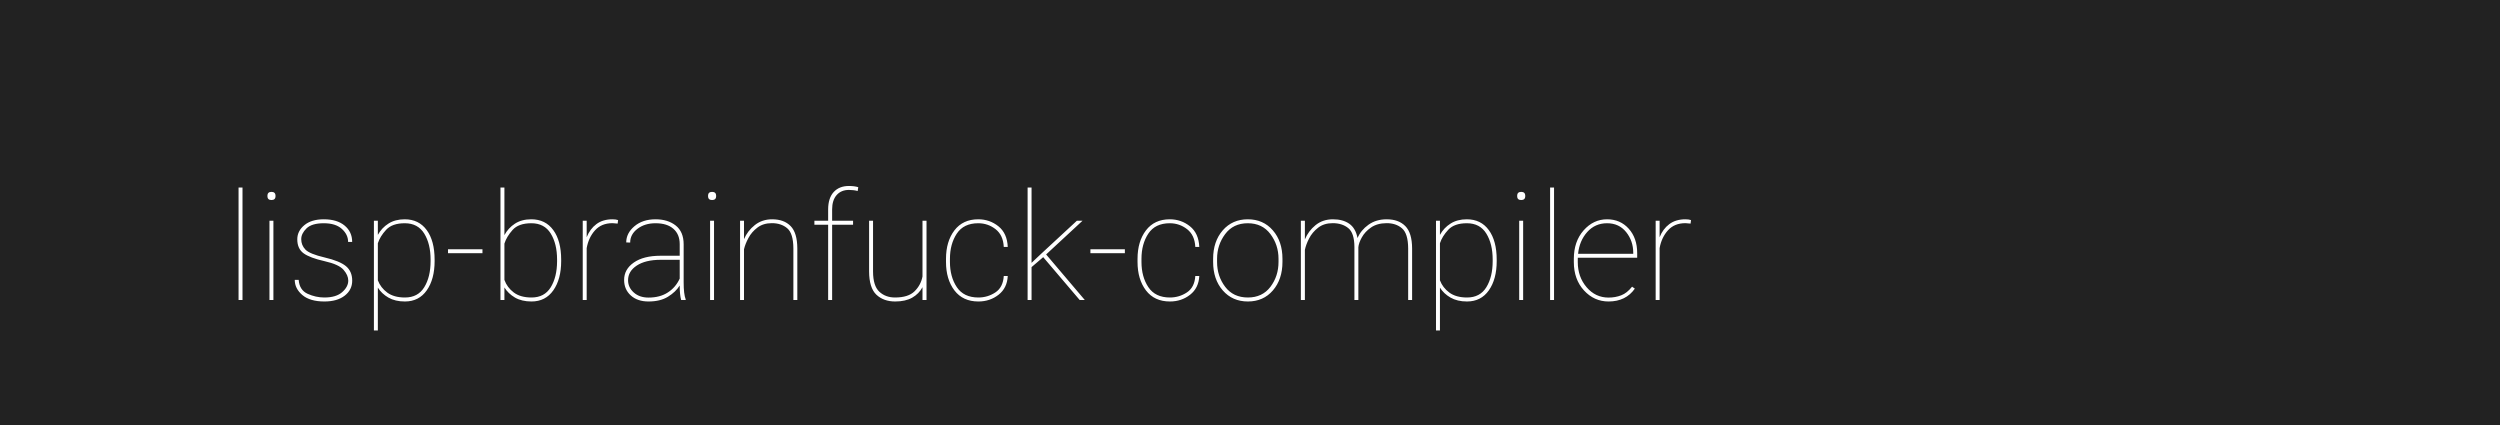
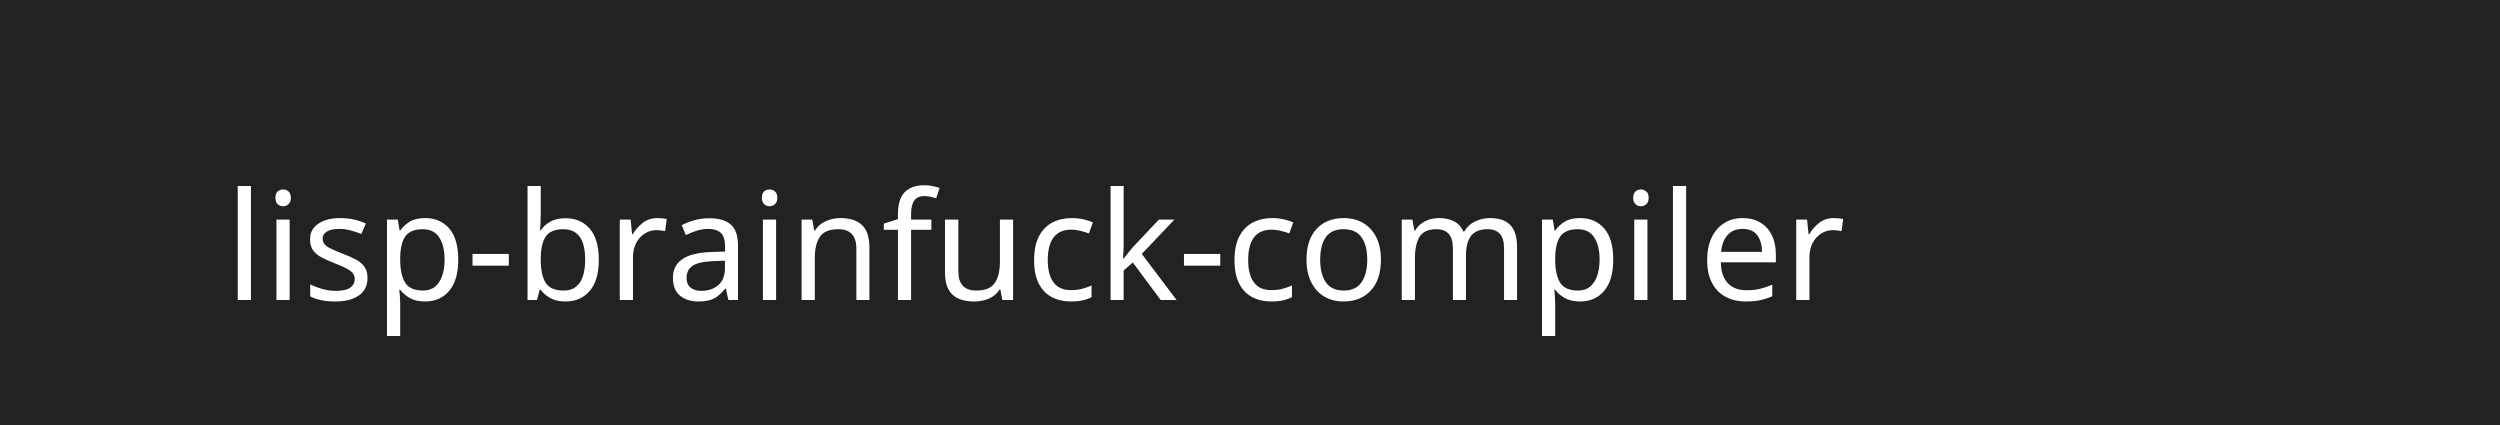
<svg xmlns="http://www.w3.org/2000/svg" width="1000" height="170">
  <style type="text/css">
-         text {font-size: 60px; font-family: 'Roboto'; font-weight: 100;}
+         text {font-size: 60px; font-family: 'Source Sans Pro'; font-weight: 400;}
    </style>
  <g>
    <rect x="0" y="0" width="100%" height="100%" fill="#222" />
  </g>
  <g fill="#FFF">
    <text x="90" y="120">lisp-brainfuck-compiler</text>
  </g>
</svg>
